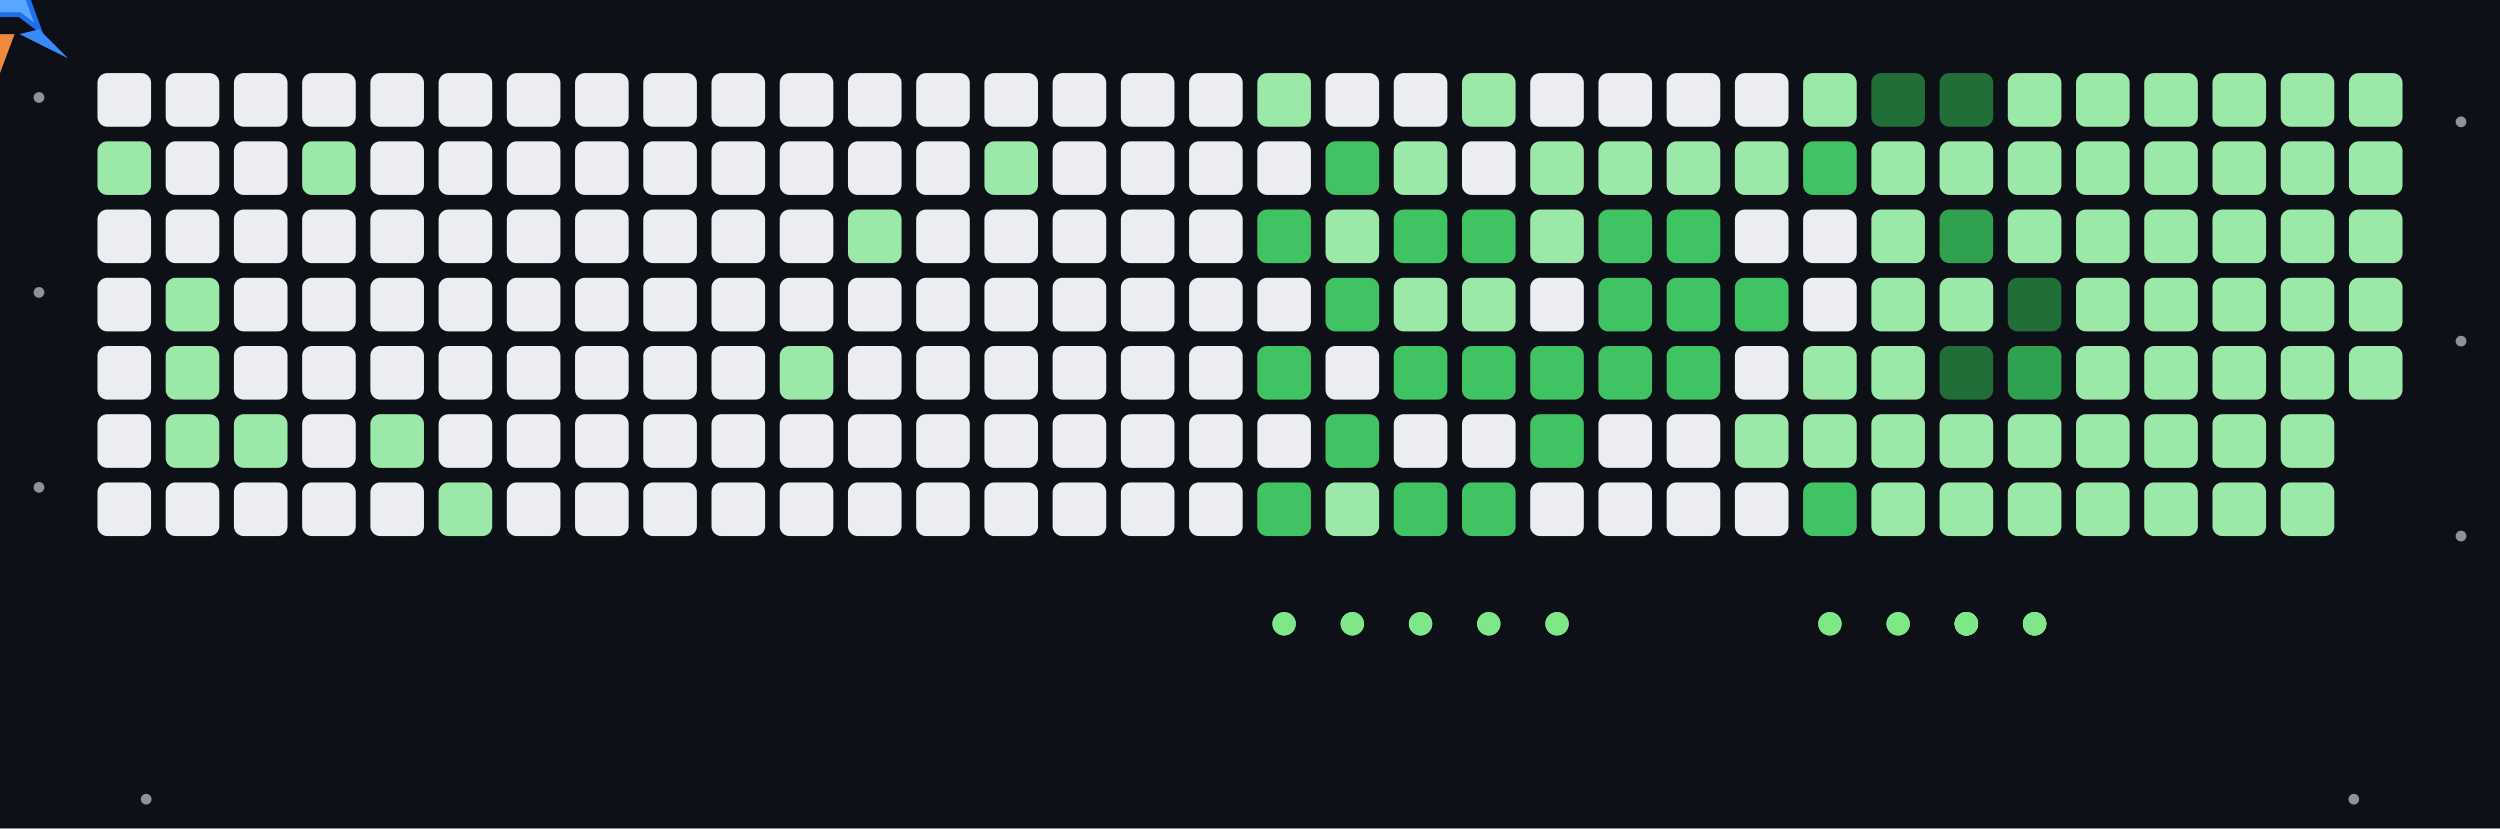
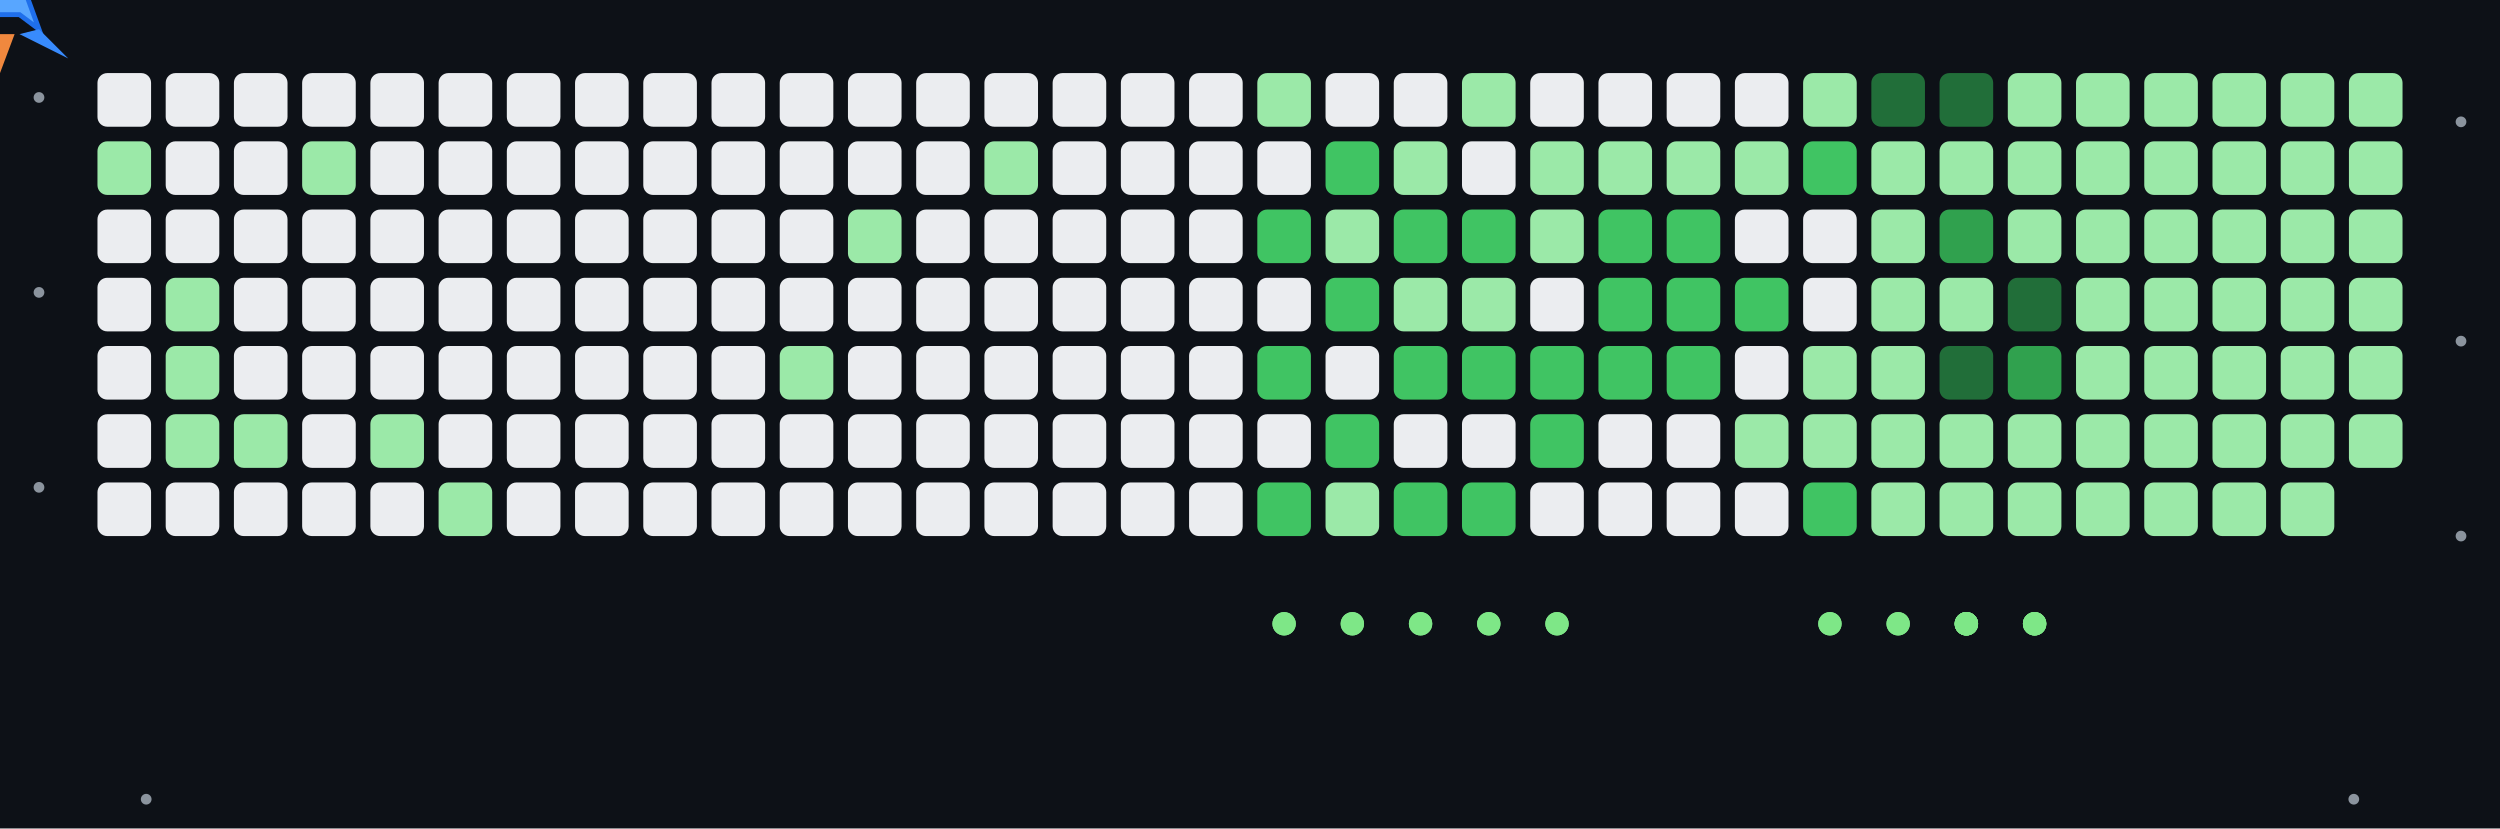
<svg xmlns="http://www.w3.org/2000/svg" viewBox="0 0 513 170">
  <rect x="0" y="0" width="513" height="170" fill="#0d1117" />
  <circle cx="8" cy="20" r="1.1" fill="#8b949e">
    <animate attributeName="opacity" values="0.2;1;0.2" dur="1.2s" repeatCount="indefinite" />
  </circle>
  <circle cx="8" cy="60" r="1.1" fill="#8b949e">
    <animate attributeName="opacity" values="0.2;1;0.2" dur="1.6s" repeatCount="indefinite" />
  </circle>
  <circle cx="8" cy="100" r="1.1" fill="#8b949e">
    <animate attributeName="opacity" values="0.2;1;0.2" dur="2s" repeatCount="indefinite" />
  </circle>
  <circle cx="505" cy="25" r="1.1" fill="#8b949e">
    <animate attributeName="opacity" values="0.2;1;0.2" dur="1.2s" repeatCount="indefinite" />
  </circle>
  <circle cx="505" cy="70" r="1.1" fill="#8b949e">
    <animate attributeName="opacity" values="0.2;1;0.2" dur="1.6s" repeatCount="indefinite" />
  </circle>
  <circle cx="505" cy="110" r="1.1" fill="#8b949e">
    <animate attributeName="opacity" values="0.2;1;0.2" dur="2s" repeatCount="indefinite" />
  </circle>
  <circle cx="30" cy="164" r="1.1" fill="#8b949e">
    <animate attributeName="opacity" values="0.2;1;0.2" dur="1.2s" repeatCount="indefinite" />
  </circle>
  <circle cx="483" cy="164" r="1.1" fill="#8b949e">
    <animate attributeName="opacity" values="0.2;1;0.2" dur="1.6s" repeatCount="indefinite" />
  </circle>
  <g id="grid">
    <rect x="20.00" y="15.00" width="11" height="11" rx="2" ry="2" fill="#ebedf0" />
    <rect x="20.00" y="29.00" width="11" height="11" rx="2" ry="2" fill="#9be9a8" />
    <rect x="20.00" y="43.00" width="11" height="11" rx="2" ry="2" fill="#ebedf0" />
    <rect x="20.00" y="57.00" width="11" height="11" rx="2" ry="2" fill="#ebedf0" />
    <rect x="20.00" y="71.00" width="11" height="11" rx="2" ry="2" fill="#ebedf0" />
    <rect x="20.00" y="85.00" width="11" height="11" rx="2" ry="2" fill="#ebedf0" />
    <rect x="20.00" y="99.00" width="11" height="11" rx="2" ry="2" fill="#ebedf0" />
    <rect x="34.00" y="15.00" width="11" height="11" rx="2" ry="2" fill="#ebedf0" />
    <rect x="34.00" y="29.00" width="11" height="11" rx="2" ry="2" fill="#ebedf0" />
    <rect x="34.00" y="43.00" width="11" height="11" rx="2" ry="2" fill="#ebedf0" />
    <rect x="34.00" y="57.00" width="11" height="11" rx="2" ry="2" fill="#9be9a8" />
    <rect x="34.00" y="71.00" width="11" height="11" rx="2" ry="2" fill="#9be9a8" />
    <rect x="34.00" y="85.00" width="11" height="11" rx="2" ry="2" fill="#9be9a8" />
    <rect x="34.00" y="99.00" width="11" height="11" rx="2" ry="2" fill="#ebedf0" />
    <rect x="48.00" y="15.00" width="11" height="11" rx="2" ry="2" fill="#ebedf0" />
    <rect x="48.00" y="29.00" width="11" height="11" rx="2" ry="2" fill="#ebedf0" />
    <rect x="48.00" y="43.00" width="11" height="11" rx="2" ry="2" fill="#ebedf0" />
    <rect x="48.00" y="57.00" width="11" height="11" rx="2" ry="2" fill="#ebedf0" />
    <rect x="48.00" y="71.00" width="11" height="11" rx="2" ry="2" fill="#ebedf0" />
    <rect x="48.00" y="85.00" width="11" height="11" rx="2" ry="2" fill="#9be9a8" />
    <rect x="48.00" y="99.00" width="11" height="11" rx="2" ry="2" fill="#ebedf0" />
    <rect x="62.00" y="15.00" width="11" height="11" rx="2" ry="2" fill="#ebedf0" />
    <rect x="62.00" y="29.00" width="11" height="11" rx="2" ry="2" fill="#9be9a8" />
    <rect x="62.00" y="43.00" width="11" height="11" rx="2" ry="2" fill="#ebedf0" />
    <rect x="62.00" y="57.00" width="11" height="11" rx="2" ry="2" fill="#ebedf0" />
    <rect x="62.00" y="71.00" width="11" height="11" rx="2" ry="2" fill="#ebedf0" />
    <rect x="62.00" y="85.00" width="11" height="11" rx="2" ry="2" fill="#ebedf0" />
    <rect x="62.00" y="99.00" width="11" height="11" rx="2" ry="2" fill="#ebedf0" />
    <rect x="76.00" y="15.00" width="11" height="11" rx="2" ry="2" fill="#ebedf0" />
    <rect x="76.00" y="29.00" width="11" height="11" rx="2" ry="2" fill="#ebedf0" />
    <rect x="76.00" y="43.00" width="11" height="11" rx="2" ry="2" fill="#ebedf0" />
    <rect x="76.00" y="57.00" width="11" height="11" rx="2" ry="2" fill="#ebedf0" />
    <rect x="76.00" y="71.00" width="11" height="11" rx="2" ry="2" fill="#ebedf0" />
    <rect x="76.00" y="85.00" width="11" height="11" rx="2" ry="2" fill="#9be9a8" />
    <rect x="76.00" y="99.00" width="11" height="11" rx="2" ry="2" fill="#ebedf0" />
    <rect x="90.00" y="15.00" width="11" height="11" rx="2" ry="2" fill="#ebedf0" />
    <rect x="90.00" y="29.00" width="11" height="11" rx="2" ry="2" fill="#ebedf0" />
    <rect x="90.00" y="43.00" width="11" height="11" rx="2" ry="2" fill="#ebedf0" />
    <rect x="90.00" y="57.00" width="11" height="11" rx="2" ry="2" fill="#ebedf0" />
    <rect x="90.00" y="71.00" width="11" height="11" rx="2" ry="2" fill="#ebedf0" />
    <rect x="90.00" y="85.00" width="11" height="11" rx="2" ry="2" fill="#ebedf0" />
    <rect x="90.00" y="99.00" width="11" height="11" rx="2" ry="2" fill="#9be9a8" />
    <rect x="104.00" y="15.00" width="11" height="11" rx="2" ry="2" fill="#ebedf0" />
    <rect x="104.00" y="29.00" width="11" height="11" rx="2" ry="2" fill="#ebedf0" />
    <rect x="104.00" y="43.00" width="11" height="11" rx="2" ry="2" fill="#ebedf0" />
    <rect x="104.00" y="57.00" width="11" height="11" rx="2" ry="2" fill="#ebedf0" />
    <rect x="104.00" y="71.00" width="11" height="11" rx="2" ry="2" fill="#ebedf0" />
    <rect x="104.00" y="85.00" width="11" height="11" rx="2" ry="2" fill="#ebedf0" />
    <rect x="104.00" y="99.00" width="11" height="11" rx="2" ry="2" fill="#ebedf0" />
    <rect x="118.00" y="15.00" width="11" height="11" rx="2" ry="2" fill="#ebedf0" />
    <rect x="118.00" y="29.00" width="11" height="11" rx="2" ry="2" fill="#ebedf0" />
    <rect x="118.00" y="43.00" width="11" height="11" rx="2" ry="2" fill="#ebedf0" />
    <rect x="118.00" y="57.00" width="11" height="11" rx="2" ry="2" fill="#ebedf0" />
    <rect x="118.00" y="71.00" width="11" height="11" rx="2" ry="2" fill="#ebedf0" />
    <rect x="118.00" y="85.00" width="11" height="11" rx="2" ry="2" fill="#ebedf0" />
    <rect x="118.00" y="99.00" width="11" height="11" rx="2" ry="2" fill="#ebedf0" />
    <rect x="132.00" y="15.00" width="11" height="11" rx="2" ry="2" fill="#ebedf0" />
    <rect x="132.00" y="29.00" width="11" height="11" rx="2" ry="2" fill="#ebedf0" />
    <rect x="132.00" y="43.00" width="11" height="11" rx="2" ry="2" fill="#ebedf0" />
    <rect x="132.00" y="57.00" width="11" height="11" rx="2" ry="2" fill="#ebedf0" />
    <rect x="132.00" y="71.00" width="11" height="11" rx="2" ry="2" fill="#ebedf0" />
    <rect x="132.00" y="85.00" width="11" height="11" rx="2" ry="2" fill="#ebedf0" />
    <rect x="132.00" y="99.00" width="11" height="11" rx="2" ry="2" fill="#ebedf0" />
    <rect x="146.00" y="15.00" width="11" height="11" rx="2" ry="2" fill="#ebedf0" />
    <rect x="146.00" y="29.00" width="11" height="11" rx="2" ry="2" fill="#ebedf0" />
    <rect x="146.00" y="43.00" width="11" height="11" rx="2" ry="2" fill="#ebedf0" />
    <rect x="146.00" y="57.00" width="11" height="11" rx="2" ry="2" fill="#ebedf0" />
    <rect x="146.00" y="71.00" width="11" height="11" rx="2" ry="2" fill="#ebedf0" />
    <rect x="146.00" y="85.00" width="11" height="11" rx="2" ry="2" fill="#ebedf0" />
    <rect x="146.00" y="99.00" width="11" height="11" rx="2" ry="2" fill="#ebedf0" />
    <rect x="160.00" y="15.00" width="11" height="11" rx="2" ry="2" fill="#ebedf0" />
    <rect x="160.00" y="29.00" width="11" height="11" rx="2" ry="2" fill="#ebedf0" />
    <rect x="160.00" y="43.00" width="11" height="11" rx="2" ry="2" fill="#ebedf0" />
    <rect x="160.00" y="57.00" width="11" height="11" rx="2" ry="2" fill="#ebedf0" />
    <rect x="160.00" y="71.00" width="11" height="11" rx="2" ry="2" fill="#9be9a8" />
    <rect x="160.00" y="85.00" width="11" height="11" rx="2" ry="2" fill="#ebedf0" />
    <rect x="160.00" y="99.00" width="11" height="11" rx="2" ry="2" fill="#ebedf0" />
    <rect x="174.00" y="15.00" width="11" height="11" rx="2" ry="2" fill="#ebedf0" />
    <rect x="174.00" y="29.00" width="11" height="11" rx="2" ry="2" fill="#ebedf0" />
    <rect x="174.00" y="43.00" width="11" height="11" rx="2" ry="2" fill="#9be9a8" />
    <rect x="174.00" y="57.00" width="11" height="11" rx="2" ry="2" fill="#ebedf0" />
    <rect x="174.00" y="71.00" width="11" height="11" rx="2" ry="2" fill="#ebedf0" />
    <rect x="174.00" y="85.00" width="11" height="11" rx="2" ry="2" fill="#ebedf0" />
    <rect x="174.00" y="99.00" width="11" height="11" rx="2" ry="2" fill="#ebedf0" />
    <rect x="188.00" y="15.00" width="11" height="11" rx="2" ry="2" fill="#ebedf0" />
    <rect x="188.00" y="29.00" width="11" height="11" rx="2" ry="2" fill="#ebedf0" />
    <rect x="188.00" y="43.00" width="11" height="11" rx="2" ry="2" fill="#ebedf0" />
    <rect x="188.00" y="57.00" width="11" height="11" rx="2" ry="2" fill="#ebedf0" />
    <rect x="188.00" y="71.00" width="11" height="11" rx="2" ry="2" fill="#ebedf0" />
    <rect x="188.00" y="85.00" width="11" height="11" rx="2" ry="2" fill="#ebedf0" />
    <rect x="188.00" y="99.00" width="11" height="11" rx="2" ry="2" fill="#ebedf0" />
    <rect x="202.00" y="15.00" width="11" height="11" rx="2" ry="2" fill="#ebedf0" />
    <rect x="202.00" y="29.00" width="11" height="11" rx="2" ry="2" fill="#9be9a8" />
    <rect x="202.00" y="43.00" width="11" height="11" rx="2" ry="2" fill="#ebedf0" />
    <rect x="202.00" y="57.00" width="11" height="11" rx="2" ry="2" fill="#ebedf0" />
    <rect x="202.00" y="71.00" width="11" height="11" rx="2" ry="2" fill="#ebedf0" />
    <rect x="202.00" y="85.00" width="11" height="11" rx="2" ry="2" fill="#ebedf0" />
    <rect x="202.00" y="99.00" width="11" height="11" rx="2" ry="2" fill="#ebedf0" />
    <rect x="216.00" y="15.00" width="11" height="11" rx="2" ry="2" fill="#ebedf0" />
    <rect x="216.00" y="29.00" width="11" height="11" rx="2" ry="2" fill="#ebedf0" />
    <rect x="216.00" y="43.00" width="11" height="11" rx="2" ry="2" fill="#ebedf0" />
    <rect x="216.00" y="57.00" width="11" height="11" rx="2" ry="2" fill="#ebedf0" />
    <rect x="216.00" y="71.00" width="11" height="11" rx="2" ry="2" fill="#ebedf0" />
    <rect x="216.00" y="85.00" width="11" height="11" rx="2" ry="2" fill="#ebedf0" />
    <rect x="216.00" y="99.00" width="11" height="11" rx="2" ry="2" fill="#ebedf0" />
    <rect x="230.00" y="15.00" width="11" height="11" rx="2" ry="2" fill="#ebedf0" />
    <rect x="230.00" y="29.00" width="11" height="11" rx="2" ry="2" fill="#ebedf0" />
    <rect x="230.00" y="43.00" width="11" height="11" rx="2" ry="2" fill="#ebedf0" />
    <rect x="230.00" y="57.00" width="11" height="11" rx="2" ry="2" fill="#ebedf0" />
    <rect x="230.00" y="71.00" width="11" height="11" rx="2" ry="2" fill="#ebedf0" />
    <rect x="230.00" y="85.00" width="11" height="11" rx="2" ry="2" fill="#ebedf0" />
    <rect x="230.00" y="99.00" width="11" height="11" rx="2" ry="2" fill="#ebedf0" />
    <rect x="244.00" y="15.00" width="11" height="11" rx="2" ry="2" fill="#ebedf0" />
    <rect x="244.00" y="29.00" width="11" height="11" rx="2" ry="2" fill="#ebedf0" />
    <rect x="244.00" y="43.00" width="11" height="11" rx="2" ry="2" fill="#ebedf0" />
    <rect x="244.00" y="57.00" width="11" height="11" rx="2" ry="2" fill="#ebedf0" />
    <rect x="244.00" y="71.00" width="11" height="11" rx="2" ry="2" fill="#ebedf0" />
    <rect x="244.00" y="85.00" width="11" height="11" rx="2" ry="2" fill="#ebedf0" />
    <rect x="244.00" y="99.00" width="11" height="11" rx="2" ry="2" fill="#ebedf0" />
    <rect x="258.00" y="15.00" width="11" height="11" rx="2" ry="2" fill="#9be9a8" />
    <rect x="258.00" y="29.00" width="11" height="11" rx="2" ry="2" fill="#ebedf0" />
    <rect x="258.00" y="43.00" width="11" height="11" rx="2" ry="2" fill="#40c463" />
    <rect x="258.00" y="57.00" width="11" height="11" rx="2" ry="2" fill="#ebedf0" />
    <rect x="258.00" y="71.00" width="11" height="11" rx="2" ry="2" fill="#40c463">
      <animate attributeName="fill" dur="20s" repeatCount="indefinite" keyTimes="0;0.257;0.263;0.743;0.749;1" values="#40c463;#40c463;#39d353;#40c463;#39d353;#40c463" />
    </rect>
    <rect x="258.00" y="85.00" width="11" height="11" rx="2" ry="2" fill="#ebedf0" />
    <rect x="258.00" y="99.00" width="11" height="11" rx="2" ry="2" fill="#40c463" />
    <rect x="272.00" y="15.00" width="11" height="11" rx="2" ry="2" fill="#ebedf0" />
    <rect x="272.00" y="29.00" width="11" height="11" rx="2" ry="2" fill="#40c463" />
    <rect x="272.00" y="43.00" width="11" height="11" rx="2" ry="2" fill="#9be9a8" />
    <rect x="272.00" y="57.00" width="11" height="11" rx="2" ry="2" fill="#40c463" />
    <rect x="272.00" y="71.00" width="11" height="11" rx="2" ry="2" fill="#ebedf0" />
    <rect x="272.00" y="85.00" width="11" height="11" rx="2" ry="2" fill="#40c463">
      <animate attributeName="fill" dur="20s" repeatCount="indefinite" keyTimes="0;0.271;0.277;0.729;0.735;1" values="#40c463;#40c463;#39d353;#40c463;#39d353;#40c463" />
    </rect>
    <rect x="272.00" y="99.00" width="11" height="11" rx="2" ry="2" fill="#9be9a8" />
    <rect x="286.00" y="15.00" width="11" height="11" rx="2" ry="2" fill="#ebedf0" />
    <rect x="286.00" y="29.00" width="11" height="11" rx="2" ry="2" fill="#9be9a8" />
    <rect x="286.00" y="43.00" width="11" height="11" rx="2" ry="2" fill="#40c463" />
    <rect x="286.00" y="57.00" width="11" height="11" rx="2" ry="2" fill="#9be9a8" />
    <rect x="286.00" y="71.00" width="11" height="11" rx="2" ry="2" fill="#40c463" />
    <rect x="286.00" y="85.00" width="11" height="11" rx="2" ry="2" fill="#ebedf0" />
    <rect x="286.00" y="99.00" width="11" height="11" rx="2" ry="2" fill="#40c463">
      <animate attributeName="fill" dur="20s" repeatCount="indefinite" keyTimes="0;0.285;0.291;0.715;0.721;1" values="#40c463;#40c463;#39d353;#40c463;#39d353;#40c463" />
    </rect>
    <rect x="300.00" y="15.00" width="11" height="11" rx="2" ry="2" fill="#9be9a8" />
    <rect x="300.00" y="29.00" width="11" height="11" rx="2" ry="2" fill="#ebedf0" />
    <rect x="300.00" y="43.00" width="11" height="11" rx="2" ry="2" fill="#40c463" />
    <rect x="300.00" y="57.00" width="11" height="11" rx="2" ry="2" fill="#9be9a8" />
    <rect x="300.00" y="71.00" width="11" height="11" rx="2" ry="2" fill="#40c463" />
    <rect x="300.00" y="85.00" width="11" height="11" rx="2" ry="2" fill="#ebedf0" />
    <rect x="300.00" y="99.00" width="11" height="11" rx="2" ry="2" fill="#40c463">
      <animate attributeName="fill" dur="20s" repeatCount="indefinite" keyTimes="0;0.299;0.305;0.701;0.707;1" values="#40c463;#40c463;#39d353;#40c463;#39d353;#40c463" />
    </rect>
    <rect x="314.00" y="15.00" width="11" height="11" rx="2" ry="2" fill="#ebedf0" />
    <rect x="314.00" y="29.00" width="11" height="11" rx="2" ry="2" fill="#9be9a8" />
    <rect x="314.00" y="43.00" width="11" height="11" rx="2" ry="2" fill="#9be9a8" />
    <rect x="314.00" y="57.00" width="11" height="11" rx="2" ry="2" fill="#ebedf0" />
    <rect x="314.00" y="71.00" width="11" height="11" rx="2" ry="2" fill="#40c463" />
    <rect x="314.00" y="85.00" width="11" height="11" rx="2" ry="2" fill="#40c463">
      <animate attributeName="fill" dur="20s" repeatCount="indefinite" keyTimes="0;0.313;0.319;0.687;0.693;1" values="#40c463;#40c463;#39d353;#40c463;#39d353;#40c463" />
    </rect>
    <rect x="314.00" y="99.00" width="11" height="11" rx="2" ry="2" fill="#ebedf0" />
    <rect x="328.00" y="15.00" width="11" height="11" rx="2" ry="2" fill="#ebedf0" />
    <rect x="328.00" y="29.00" width="11" height="11" rx="2" ry="2" fill="#9be9a8" />
    <rect x="328.00" y="43.00" width="11" height="11" rx="2" ry="2" fill="#40c463" />
    <rect x="328.00" y="57.00" width="11" height="11" rx="2" ry="2" fill="#40c463" />
    <rect x="328.00" y="71.00" width="11" height="11" rx="2" ry="2" fill="#40c463" />
    <rect x="328.00" y="85.00" width="11" height="11" rx="2" ry="2" fill="#ebedf0" />
    <rect x="328.00" y="99.00" width="11" height="11" rx="2" ry="2" fill="#ebedf0" />
    <rect x="342.00" y="15.00" width="11" height="11" rx="2" ry="2" fill="#ebedf0" />
    <rect x="342.00" y="29.00" width="11" height="11" rx="2" ry="2" fill="#9be9a8" />
    <rect x="342.00" y="43.00" width="11" height="11" rx="2" ry="2" fill="#40c463" />
    <rect x="342.00" y="57.00" width="11" height="11" rx="2" ry="2" fill="#40c463" />
    <rect x="342.00" y="71.00" width="11" height="11" rx="2" ry="2" fill="#40c463" />
    <rect x="342.00" y="85.00" width="11" height="11" rx="2" ry="2" fill="#ebedf0" />
    <rect x="342.00" y="99.00" width="11" height="11" rx="2" ry="2" fill="#ebedf0" />
    <rect x="356.00" y="15.00" width="11" height="11" rx="2" ry="2" fill="#ebedf0" />
    <rect x="356.00" y="29.00" width="11" height="11" rx="2" ry="2" fill="#9be9a8" />
    <rect x="356.00" y="43.00" width="11" height="11" rx="2" ry="2" fill="#ebedf0" />
    <rect x="356.00" y="57.00" width="11" height="11" rx="2" ry="2" fill="#40c463" />
    <rect x="356.00" y="71.00" width="11" height="11" rx="2" ry="2" fill="#ebedf0" />
    <rect x="356.00" y="85.00" width="11" height="11" rx="2" ry="2" fill="#9be9a8" />
    <rect x="356.00" y="99.00" width="11" height="11" rx="2" ry="2" fill="#ebedf0" />
    <rect x="370.00" y="15.00" width="11" height="11" rx="2" ry="2" fill="#9be9a8" />
    <rect x="370.00" y="29.00" width="11" height="11" rx="2" ry="2" fill="#40c463" />
    <rect x="370.00" y="43.00" width="11" height="11" rx="2" ry="2" fill="#ebedf0" />
    <rect x="370.00" y="57.00" width="11" height="11" rx="2" ry="2" fill="#ebedf0" />
    <rect x="370.00" y="71.00" width="11" height="11" rx="2" ry="2" fill="#9be9a8" />
    <rect x="370.00" y="85.00" width="11" height="11" rx="2" ry="2" fill="#9be9a8" />
    <rect x="370.00" y="99.00" width="11" height="11" rx="2" ry="2" fill="#40c463">
      <animate attributeName="fill" dur="20s" repeatCount="indefinite" keyTimes="0;0.368;0.374;0.631;0.637;1" values="#40c463;#40c463;#39d353;#40c463;#39d353;#40c463" />
    </rect>
    <rect x="384.00" y="15.00" width="11" height="11" rx="2" ry="2" fill="#216e39">
      <animate attributeName="fill" dur="20s" repeatCount="indefinite" keyTimes="0;0.382;0.388;0.618;0.624;1" values="#216e39;#216e39;#39d353;#216e39;#39d353;#216e39" />
    </rect>
    <rect x="384.00" y="29.00" width="11" height="11" rx="2" ry="2" fill="#9be9a8" />
    <rect x="384.00" y="43.00" width="11" height="11" rx="2" ry="2" fill="#9be9a8" />
    <rect x="384.00" y="57.00" width="11" height="11" rx="2" ry="2" fill="#9be9a8" />
    <rect x="384.00" y="71.00" width="11" height="11" rx="2" ry="2" fill="#9be9a8" />
    <rect x="384.00" y="85.00" width="11" height="11" rx="2" ry="2" fill="#9be9a8" />
    <rect x="384.00" y="99.00" width="11" height="11" rx="2" ry="2" fill="#9be9a8" />
    <rect x="398.00" y="15.00" width="11" height="11" rx="2" ry="2" fill="#216e39">
      <animate attributeName="fill" dur="20s" repeatCount="indefinite" keyTimes="0;0.396;0.402;0.604;0.61;1" values="#216e39;#216e39;#39d353;#216e39;#39d353;#216e39" />
    </rect>
    <rect x="398.00" y="29.00" width="11" height="11" rx="2" ry="2" fill="#9be9a8" />
    <rect x="398.00" y="43.00" width="11" height="11" rx="2" ry="2" fill="#30a14e">
      <animate attributeName="fill" dur="20s" repeatCount="indefinite" keyTimes="0;0.396;0.402;0.604;0.61;1" values="#30a14e;#30a14e;#39d353;#30a14e;#39d353;#30a14e" />
    </rect>
    <rect x="398.00" y="57.00" width="11" height="11" rx="2" ry="2" fill="#9be9a8" />
    <rect x="398.00" y="71.00" width="11" height="11" rx="2" ry="2" fill="#216e39">
      <animate attributeName="fill" dur="20s" repeatCount="indefinite" keyTimes="0;0.396;0.402;0.604;0.61;1" values="#216e39;#216e39;#39d353;#216e39;#39d353;#216e39" />
    </rect>
    <rect x="398.00" y="85.00" width="11" height="11" rx="2" ry="2" fill="#9be9a8" />
    <rect x="398.00" y="99.00" width="11" height="11" rx="2" ry="2" fill="#9be9a8" />
    <rect x="412.00" y="15.00" width="11" height="11" rx="2" ry="2" fill="#9be9a8" />
    <rect x="412.00" y="29.00" width="11" height="11" rx="2" ry="2" fill="#9be9a8" />
    <rect x="412.00" y="43.00" width="11" height="11" rx="2" ry="2" fill="#9be9a8" />
    <rect x="412.00" y="57.00" width="11" height="11" rx="2" ry="2" fill="#216e39">
      <animate attributeName="fill" dur="20s" repeatCount="indefinite" keyTimes="0;0.41;0.416;0.59;0.596;1" values="#216e39;#216e39;#39d353;#216e39;#39d353;#216e39" />
    </rect>
    <rect x="412.00" y="71.00" width="11" height="11" rx="2" ry="2" fill="#30a14e">
      <animate attributeName="fill" dur="20s" repeatCount="indefinite" keyTimes="0;0.41;0.416;0.59;0.596;1" values="#30a14e;#30a14e;#39d353;#30a14e;#39d353;#30a14e" />
    </rect>
    <rect x="412.00" y="85.00" width="11" height="11" rx="2" ry="2" fill="#9be9a8" />
    <rect x="412.00" y="99.00" width="11" height="11" rx="2" ry="2" fill="#9be9a8" />
    <rect x="426.00" y="15.00" width="11" height="11" rx="2" ry="2" fill="#9be9a8" />
    <rect x="426.00" y="29.00" width="11" height="11" rx="2" ry="2" fill="#9be9a8" />
    <rect x="426.00" y="43.00" width="11" height="11" rx="2" ry="2" fill="#9be9a8" />
    <rect x="426.00" y="57.00" width="11" height="11" rx="2" ry="2" fill="#9be9a8" />
    <rect x="426.00" y="71.00" width="11" height="11" rx="2" ry="2" fill="#9be9a8" />
    <rect x="426.00" y="85.00" width="11" height="11" rx="2" ry="2" fill="#9be9a8" />
    <rect x="426.00" y="99.00" width="11" height="11" rx="2" ry="2" fill="#9be9a8" />
    <rect x="440.00" y="15.00" width="11" height="11" rx="2" ry="2" fill="#9be9a8" />
    <rect x="440.00" y="29.00" width="11" height="11" rx="2" ry="2" fill="#9be9a8" />
    <rect x="440.00" y="43.00" width="11" height="11" rx="2" ry="2" fill="#9be9a8" />
    <rect x="440.00" y="57.00" width="11" height="11" rx="2" ry="2" fill="#9be9a8" />
    <rect x="440.00" y="71.00" width="11" height="11" rx="2" ry="2" fill="#9be9a8" />
    <rect x="440.00" y="85.00" width="11" height="11" rx="2" ry="2" fill="#9be9a8" />
    <rect x="440.00" y="99.00" width="11" height="11" rx="2" ry="2" fill="#9be9a8" />
    <rect x="454.00" y="15.00" width="11" height="11" rx="2" ry="2" fill="#9be9a8" />
    <rect x="454.00" y="29.00" width="11" height="11" rx="2" ry="2" fill="#9be9a8" />
    <rect x="454.00" y="43.00" width="11" height="11" rx="2" ry="2" fill="#9be9a8" />
    <rect x="454.00" y="57.00" width="11" height="11" rx="2" ry="2" fill="#9be9a8" />
    <rect x="454.00" y="71.00" width="11" height="11" rx="2" ry="2" fill="#9be9a8" />
    <rect x="454.00" y="85.00" width="11" height="11" rx="2" ry="2" fill="#9be9a8" />
    <rect x="454.00" y="99.00" width="11" height="11" rx="2" ry="2" fill="#9be9a8" />
    <rect x="468.00" y="15.00" width="11" height="11" rx="2" ry="2" fill="#9be9a8" />
    <rect x="468.00" y="29.00" width="11" height="11" rx="2" ry="2" fill="#9be9a8" />
    <rect x="468.00" y="43.00" width="11" height="11" rx="2" ry="2" fill="#9be9a8" />
    <rect x="468.00" y="57.00" width="11" height="11" rx="2" ry="2" fill="#9be9a8" />
    <rect x="468.00" y="71.00" width="11" height="11" rx="2" ry="2" fill="#9be9a8" />
    <rect x="468.00" y="85.00" width="11" height="11" rx="2" ry="2" fill="#9be9a8" />
    <rect x="468.00" y="99.00" width="11" height="11" rx="2" ry="2" fill="#9be9a8" />
    <rect x="482.00" y="15.00" width="11" height="11" rx="2" ry="2" fill="#9be9a8" />
    <rect x="482.00" y="29.00" width="11" height="11" rx="2" ry="2" fill="#9be9a8" />
    <rect x="482.00" y="43.00" width="11" height="11" rx="2" ry="2" fill="#9be9a8" />
    <rect x="482.00" y="57.00" width="11" height="11" rx="2" ry="2" fill="#9be9a8" />
    <rect x="482.00" y="71.00" width="11" height="11" rx="2" ry="2" fill="#9be9a8" />
+     <rect x="482.00" y="85.00" width="11" height="11" rx="2" ry="2" fill="#9be9a8" />
  </g>
  <g id="bullets">
    <circle cx="263.5" cy="128" r="2.4" fill="#7ee787">
      <animate attributeName="cy" dur="20s" repeatCount="indefinite" keyTimes="0;0.239;0.257;1" values="128;128;76.5;76.5" />
      <animate attributeName="opacity" dur="20s" repeatCount="indefinite" keyTimes="0;0.239;0.257;0.263;1" values="0;1;1;0;0" />
    </circle>
    <circle cx="277.5" cy="128" r="2.4" fill="#7ee787">
      <animate attributeName="cy" dur="20s" repeatCount="indefinite" keyTimes="0;0.253;0.271;1" values="128;128;90.5;90.5" />
      <animate attributeName="opacity" dur="20s" repeatCount="indefinite" keyTimes="0;0.253;0.271;0.277;1" values="0;1;1;0;0" />
    </circle>
    <circle cx="291.5" cy="128" r="2.4" fill="#7ee787">
      <animate attributeName="cy" dur="20s" repeatCount="indefinite" keyTimes="0;0.267;0.285;1" values="128;128;104.5;104.5" />
      <animate attributeName="opacity" dur="20s" repeatCount="indefinite" keyTimes="0;0.267;0.285;0.291;1" values="0;1;1;0;0" />
    </circle>
    <circle cx="305.5" cy="128" r="2.4" fill="#7ee787">
      <animate attributeName="cy" dur="20s" repeatCount="indefinite" keyTimes="0;0.281;0.299;1" values="128;128;104.5;104.5" />
      <animate attributeName="opacity" dur="20s" repeatCount="indefinite" keyTimes="0;0.281;0.299;0.305;1" values="0;1;1;0;0" />
    </circle>
    <circle cx="319.5" cy="128" r="2.4" fill="#7ee787">
      <animate attributeName="cy" dur="20s" repeatCount="indefinite" keyTimes="0;0.295;0.313;1" values="128;128;90.5;90.5" />
      <animate attributeName="opacity" dur="20s" repeatCount="indefinite" keyTimes="0;0.295;0.313;0.319;1" values="0;1;1;0;0" />
    </circle>
    <circle cx="375.5" cy="128" r="2.4" fill="#7ee787">
      <animate attributeName="cy" dur="20s" repeatCount="indefinite" keyTimes="0;0.35;0.368;1" values="128;128;104.5;104.5" />
      <animate attributeName="opacity" dur="20s" repeatCount="indefinite" keyTimes="0;0.35;0.368;0.374;1" values="0;1;1;0;0" />
    </circle>
    <circle cx="389.5" cy="128" r="2.4" fill="#7ee787">
      <animate attributeName="cy" dur="20s" repeatCount="indefinite" keyTimes="0;0.364;0.382;1" values="128;128;20.5;20.5" />
      <animate attributeName="opacity" dur="20s" repeatCount="indefinite" keyTimes="0;0.364;0.382;0.388;1" values="0;1;1;0;0" />
    </circle>
    <circle cx="403.5" cy="128" r="2.4" fill="#7ee787">
      <animate attributeName="cy" dur="20s" repeatCount="indefinite" keyTimes="0;0.378;0.396;1" values="128;128;20.5;20.5" />
      <animate attributeName="opacity" dur="20s" repeatCount="indefinite" keyTimes="0;0.378;0.396;0.402;1" values="0;1;1;0;0" />
    </circle>
    <circle cx="403.5" cy="128" r="2.4" fill="#7ee787">
      <animate attributeName="cy" dur="20s" repeatCount="indefinite" keyTimes="0;0.378;0.396;1" values="128;128;48.5;48.5" />
      <animate attributeName="opacity" dur="20s" repeatCount="indefinite" keyTimes="0;0.378;0.396;0.402;1" values="0;1;1;0;0" />
    </circle>
    <circle cx="403.5" cy="128" r="2.4" fill="#7ee787">
      <animate attributeName="cy" dur="20s" repeatCount="indefinite" keyTimes="0;0.378;0.396;1" values="128;128;76.5;76.5" />
      <animate attributeName="opacity" dur="20s" repeatCount="indefinite" keyTimes="0;0.378;0.396;0.402;1" values="0;1;1;0;0" />
    </circle>
    <circle cx="417.5" cy="128" r="2.4" fill="#7ee787">
      <animate attributeName="cy" dur="20s" repeatCount="indefinite" keyTimes="0;0.392;0.41;1" values="128;128;62.5;62.5" />
      <animate attributeName="opacity" dur="20s" repeatCount="indefinite" keyTimes="0;0.392;0.41;0.416;1" values="0;1;1;0;0" />
    </circle>
    <circle cx="417.5" cy="128" r="2.4" fill="#7ee787">
      <animate attributeName="cy" dur="20s" repeatCount="indefinite" keyTimes="0;0.392;0.41;1" values="128;128;76.5;76.5" />
      <animate attributeName="opacity" dur="20s" repeatCount="indefinite" keyTimes="0;0.392;0.41;0.416;1" values="0;1;1;0;0" />
    </circle>
    <circle cx="417.5" cy="128" r="2.4" fill="#7ee787">
      <animate attributeName="cy" dur="20s" repeatCount="indefinite" keyTimes="0;0.572;0.59;1" values="128;128;76.5;76.5" />
      <animate attributeName="opacity" dur="20s" repeatCount="indefinite" keyTimes="0;0.572;0.59;0.596;1" values="0;1;1;0;0" />
    </circle>
    <circle cx="417.5" cy="128" r="2.4" fill="#7ee787">
      <animate attributeName="cy" dur="20s" repeatCount="indefinite" keyTimes="0;0.572;0.59;1" values="128;128;62.5;62.5" />
      <animate attributeName="opacity" dur="20s" repeatCount="indefinite" keyTimes="0;0.572;0.59;0.596;1" values="0;1;1;0;0" />
    </circle>
    <circle cx="403.5" cy="128" r="2.4" fill="#7ee787">
      <animate attributeName="cy" dur="20s" repeatCount="indefinite" keyTimes="0;0.586;0.604;1" values="128;128;76.5;76.5" />
      <animate attributeName="opacity" dur="20s" repeatCount="indefinite" keyTimes="0;0.586;0.604;0.61;1" values="0;1;1;0;0" />
    </circle>
    <circle cx="403.5" cy="128" r="2.4" fill="#7ee787">
      <animate attributeName="cy" dur="20s" repeatCount="indefinite" keyTimes="0;0.586;0.604;1" values="128;128;48.5;48.5" />
      <animate attributeName="opacity" dur="20s" repeatCount="indefinite" keyTimes="0;0.586;0.604;0.61;1" values="0;1;1;0;0" />
    </circle>
    <circle cx="403.5" cy="128" r="2.4" fill="#7ee787">
      <animate attributeName="cy" dur="20s" repeatCount="indefinite" keyTimes="0;0.586;0.604;1" values="128;128;20.5;20.5" />
      <animate attributeName="opacity" dur="20s" repeatCount="indefinite" keyTimes="0;0.586;0.604;0.61;1" values="0;1;1;0;0" />
    </circle>
    <circle cx="389.5" cy="128" r="2.4" fill="#7ee787">
      <animate attributeName="cy" dur="20s" repeatCount="indefinite" keyTimes="0;0.6;0.618;1" values="128;128;20.5;20.5" />
      <animate attributeName="opacity" dur="20s" repeatCount="indefinite" keyTimes="0;0.6;0.618;0.624;1" values="0;1;1;0;0" />
    </circle>
    <circle cx="375.5" cy="128" r="2.4" fill="#7ee787">
      <animate attributeName="cy" dur="20s" repeatCount="indefinite" keyTimes="0;0.614;0.631;1" values="128;128;104.5;104.5" />
      <animate attributeName="opacity" dur="20s" repeatCount="indefinite" keyTimes="0;0.614;0.631;0.637;1" values="0;1;1;0;0" />
    </circle>
    <circle cx="319.5" cy="128" r="2.4" fill="#7ee787">
      <animate attributeName="cy" dur="20s" repeatCount="indefinite" keyTimes="0;0.669;0.687;1" values="128;128;90.5;90.5" />
      <animate attributeName="opacity" dur="20s" repeatCount="indefinite" keyTimes="0;0.669;0.687;0.693;1" values="0;1;1;0;0" />
    </circle>
    <circle cx="305.5" cy="128" r="2.4" fill="#7ee787">
      <animate attributeName="cy" dur="20s" repeatCount="indefinite" keyTimes="0;0.683;0.701;1" values="128;128;104.5;104.5" />
      <animate attributeName="opacity" dur="20s" repeatCount="indefinite" keyTimes="0;0.683;0.701;0.707;1" values="0;1;1;0;0" />
    </circle>
    <circle cx="291.5" cy="128" r="2.4" fill="#7ee787">
      <animate attributeName="cy" dur="20s" repeatCount="indefinite" keyTimes="0;0.697;0.715;1" values="128;128;104.5;104.5" />
      <animate attributeName="opacity" dur="20s" repeatCount="indefinite" keyTimes="0;0.697;0.715;0.721;1" values="0;1;1;0;0" />
    </circle>
    <circle cx="277.5" cy="128" r="2.4" fill="#7ee787">
      <animate attributeName="cy" dur="20s" repeatCount="indefinite" keyTimes="0;0.711;0.729;1" values="128;128;90.5;90.5" />
      <animate attributeName="opacity" dur="20s" repeatCount="indefinite" keyTimes="0;0.711;0.729;0.735;1" values="0;1;1;0;0" />
    </circle>
    <circle cx="263.5" cy="128" r="2.4" fill="#7ee787">
      <animate attributeName="cy" dur="20s" repeatCount="indefinite" keyTimes="0;0.725;0.743;1" values="128;128;76.5;76.5" />
      <animate attributeName="opacity" dur="20s" repeatCount="indefinite" keyTimes="0;0.725;0.743;0.749;1" values="0;1;1;0;0" />
    </circle>
  </g>
  <g id="blasts">
    <circle cx="263.5" cy="76.5" r="0" fill="none" stroke="#56d364" stroke-width="1.6" opacity="0">
      <animate attributeName="r" dur="20s" repeatCount="indefinite" keyTimes="0;0.257;0.275;1" values="0;1;9;9" />
      <animate attributeName="opacity" dur="20s" repeatCount="indefinite" keyTimes="0;0.257;0.275;1" values="0;1;1;0" />
    </circle>
    <circle cx="277.5" cy="90.5" r="0" fill="none" stroke="#56d364" stroke-width="1.6" opacity="0">
      <animate attributeName="r" dur="20s" repeatCount="indefinite" keyTimes="0;0.271;0.289;1" values="0;1;9;9" />
      <animate attributeName="opacity" dur="20s" repeatCount="indefinite" keyTimes="0;0.271;0.289;1" values="0;1;1;0" />
    </circle>
    <circle cx="291.5" cy="104.5" r="0" fill="none" stroke="#56d364" stroke-width="1.6" opacity="0">
      <animate attributeName="r" dur="20s" repeatCount="indefinite" keyTimes="0;0.285;0.303;1" values="0;1;9;9" />
      <animate attributeName="opacity" dur="20s" repeatCount="indefinite" keyTimes="0;0.285;0.303;1" values="0;1;1;0" />
    </circle>
    <circle cx="305.5" cy="104.5" r="0" fill="none" stroke="#56d364" stroke-width="1.6" opacity="0">
      <animate attributeName="r" dur="20s" repeatCount="indefinite" keyTimes="0;0.299;0.317;1" values="0;1;9;9" />
      <animate attributeName="opacity" dur="20s" repeatCount="indefinite" keyTimes="0;0.299;0.317;1" values="0;1;1;0" />
    </circle>
    <circle cx="319.5" cy="90.5" r="0" fill="none" stroke="#56d364" stroke-width="1.6" opacity="0">
      <animate attributeName="r" dur="20s" repeatCount="indefinite" keyTimes="0;0.313;0.331;1" values="0;1;9;9" />
      <animate attributeName="opacity" dur="20s" repeatCount="indefinite" keyTimes="0;0.313;0.331;1" values="0;1;1;0" />
    </circle>
    <circle cx="375.5" cy="104.5" r="0" fill="none" stroke="#56d364" stroke-width="1.6" opacity="0">
      <animate attributeName="r" dur="20s" repeatCount="indefinite" keyTimes="0;0.368;0.387;1" values="0;1;9;9" />
      <animate attributeName="opacity" dur="20s" repeatCount="indefinite" keyTimes="0;0.368;0.387;1" values="0;1;1;0" />
    </circle>
    <circle cx="389.5" cy="20.5" r="0" fill="none" stroke="#56d364" stroke-width="1.6" opacity="0">
      <animate attributeName="r" dur="20s" repeatCount="indefinite" keyTimes="0;0.382;0.4;1" values="0;1;9;9" />
      <animate attributeName="opacity" dur="20s" repeatCount="indefinite" keyTimes="0;0.382;0.4;1" values="0;1;1;0" />
    </circle>
    <circle cx="403.5" cy="20.5" r="0" fill="none" stroke="#56d364" stroke-width="1.6" opacity="0">
      <animate attributeName="r" dur="20s" repeatCount="indefinite" keyTimes="0;0.396;0.414;1" values="0;1;9;9" />
      <animate attributeName="opacity" dur="20s" repeatCount="indefinite" keyTimes="0;0.396;0.414;1" values="0;1;1;0" />
    </circle>
    <circle cx="403.5" cy="48.5" r="0" fill="none" stroke="#56d364" stroke-width="1.6" opacity="0">
      <animate attributeName="r" dur="20s" repeatCount="indefinite" keyTimes="0;0.396;0.414;1" values="0;1;9;9" />
      <animate attributeName="opacity" dur="20s" repeatCount="indefinite" keyTimes="0;0.396;0.414;1" values="0;1;1;0" />
    </circle>
    <circle cx="403.5" cy="76.5" r="0" fill="none" stroke="#56d364" stroke-width="1.6" opacity="0">
      <animate attributeName="r" dur="20s" repeatCount="indefinite" keyTimes="0;0.396;0.414;1" values="0;1;9;9" />
      <animate attributeName="opacity" dur="20s" repeatCount="indefinite" keyTimes="0;0.396;0.414;1" values="0;1;1;0" />
    </circle>
    <circle cx="417.5" cy="62.5" r="0" fill="none" stroke="#56d364" stroke-width="1.6" opacity="0">
      <animate attributeName="r" dur="20s" repeatCount="indefinite" keyTimes="0;0.41;0.428;1" values="0;1;9;9" />
      <animate attributeName="opacity" dur="20s" repeatCount="indefinite" keyTimes="0;0.41;0.428;1" values="0;1;1;0" />
    </circle>
    <circle cx="417.5" cy="76.5" r="0" fill="none" stroke="#56d364" stroke-width="1.6" opacity="0">
      <animate attributeName="r" dur="20s" repeatCount="indefinite" keyTimes="0;0.41;0.428;1" values="0;1;9;9" />
      <animate attributeName="opacity" dur="20s" repeatCount="indefinite" keyTimes="0;0.41;0.428;1" values="0;1;1;0" />
    </circle>
    <circle cx="417.5" cy="76.5" r="0" fill="none" stroke="#56d364" stroke-width="1.6" opacity="0">
      <animate attributeName="r" dur="20s" repeatCount="indefinite" keyTimes="0;0.59;0.608;1" values="0;1;9;9" />
      <animate attributeName="opacity" dur="20s" repeatCount="indefinite" keyTimes="0;0.59;0.608;1" values="0;1;1;0" />
    </circle>
    <circle cx="417.5" cy="62.5" r="0" fill="none" stroke="#56d364" stroke-width="1.6" opacity="0">
      <animate attributeName="r" dur="20s" repeatCount="indefinite" keyTimes="0;0.59;0.608;1" values="0;1;9;9" />
      <animate attributeName="opacity" dur="20s" repeatCount="indefinite" keyTimes="0;0.59;0.608;1" values="0;1;1;0" />
    </circle>
    <circle cx="403.5" cy="76.5" r="0" fill="none" stroke="#56d364" stroke-width="1.6" opacity="0">
      <animate attributeName="r" dur="20s" repeatCount="indefinite" keyTimes="0;0.604;0.622;1" values="0;1;9;9" />
      <animate attributeName="opacity" dur="20s" repeatCount="indefinite" keyTimes="0;0.604;0.622;1" values="0;1;1;0" />
    </circle>
    <circle cx="403.5" cy="48.5" r="0" fill="none" stroke="#56d364" stroke-width="1.6" opacity="0">
      <animate attributeName="r" dur="20s" repeatCount="indefinite" keyTimes="0;0.604;0.622;1" values="0;1;9;9" />
      <animate attributeName="opacity" dur="20s" repeatCount="indefinite" keyTimes="0;0.604;0.622;1" values="0;1;1;0" />
    </circle>
    <circle cx="403.5" cy="20.5" r="0" fill="none" stroke="#56d364" stroke-width="1.6" opacity="0">
      <animate attributeName="r" dur="20s" repeatCount="indefinite" keyTimes="0;0.604;0.622;1" values="0;1;9;9" />
      <animate attributeName="opacity" dur="20s" repeatCount="indefinite" keyTimes="0;0.604;0.622;1" values="0;1;1;0" />
    </circle>
    <circle cx="389.5" cy="20.5" r="0" fill="none" stroke="#56d364" stroke-width="1.6" opacity="0">
      <animate attributeName="r" dur="20s" repeatCount="indefinite" keyTimes="0;0.618;0.636;1" values="0;1;9;9" />
      <animate attributeName="opacity" dur="20s" repeatCount="indefinite" keyTimes="0;0.618;0.636;1" values="0;1;1;0" />
    </circle>
    <circle cx="375.5" cy="104.5" r="0" fill="none" stroke="#56d364" stroke-width="1.6" opacity="0">
      <animate attributeName="r" dur="20s" repeatCount="indefinite" keyTimes="0;0.631;0.649;1" values="0;1;9;9" />
      <animate attributeName="opacity" dur="20s" repeatCount="indefinite" keyTimes="0;0.631;0.649;1" values="0;1;1;0" />
    </circle>
    <circle cx="319.5" cy="90.5" r="0" fill="none" stroke="#56d364" stroke-width="1.6" opacity="0">
      <animate attributeName="r" dur="20s" repeatCount="indefinite" keyTimes="0;0.687;0.705;1" values="0;1;9;9" />
      <animate attributeName="opacity" dur="20s" repeatCount="indefinite" keyTimes="0;0.687;0.705;1" values="0;1;1;0" />
    </circle>
    <circle cx="305.5" cy="104.5" r="0" fill="none" stroke="#56d364" stroke-width="1.6" opacity="0">
      <animate attributeName="r" dur="20s" repeatCount="indefinite" keyTimes="0;0.701;0.719;1" values="0;1;9;9" />
      <animate attributeName="opacity" dur="20s" repeatCount="indefinite" keyTimes="0;0.701;0.719;1" values="0;1;1;0" />
    </circle>
    <circle cx="291.5" cy="104.5" r="0" fill="none" stroke="#56d364" stroke-width="1.6" opacity="0">
      <animate attributeName="r" dur="20s" repeatCount="indefinite" keyTimes="0;0.715;0.733;1" values="0;1;9;9" />
      <animate attributeName="opacity" dur="20s" repeatCount="indefinite" keyTimes="0;0.715;0.733;1" values="0;1;1;0" />
    </circle>
    <circle cx="277.5" cy="90.5" r="0" fill="none" stroke="#56d364" stroke-width="1.6" opacity="0">
      <animate attributeName="r" dur="20s" repeatCount="indefinite" keyTimes="0;0.729;0.747;1" values="0;1;9;9" />
      <animate attributeName="opacity" dur="20s" repeatCount="indefinite" keyTimes="0;0.729;0.747;1" values="0;1;1;0" />
    </circle>
    <circle cx="263.5" cy="76.5" r="0" fill="none" stroke="#56d364" stroke-width="1.6" opacity="0">
      <animate attributeName="r" dur="20s" repeatCount="indefinite" keyTimes="0;0.743;0.761;1" values="0;1;9;9" />
      <animate attributeName="opacity" dur="20s" repeatCount="indefinite" keyTimes="0;0.743;0.761;1" values="0;1;1;0" />
    </circle>
  </g>
  <g id="jet">
    <g transform="translate(0,0)">
      <polygon points="0,-16 8,6 4,3 -4,3 -8,6" fill="#58a6ff" stroke="#1f6feb" stroke-width="1" />
      <polygon points="-8,6 -14,12 -4,7" fill="#388bfd" />
      <polygon points="8,6 14,12 4,7" fill="#388bfd" />
      <circle cx="0" cy="-6" r="2.2" fill="#c9e6ff" />
      <polygon points="-3,7 3,7 0,15" fill="#f0883e">
        <animate attributeName="opacity" values="0.5;1;0.6;1" dur="0.18s" repeatCount="indefinite" />
      </polygon>
    </g>
    <animateTransform attributeName="transform" attributeType="XML" type="translate" dur="20s" repeatCount="indefinite" keyTimes="0;0.5;1" values="35.00,140.00;478.00,140.00;35.00,140.00" />
  </g>
</svg>
